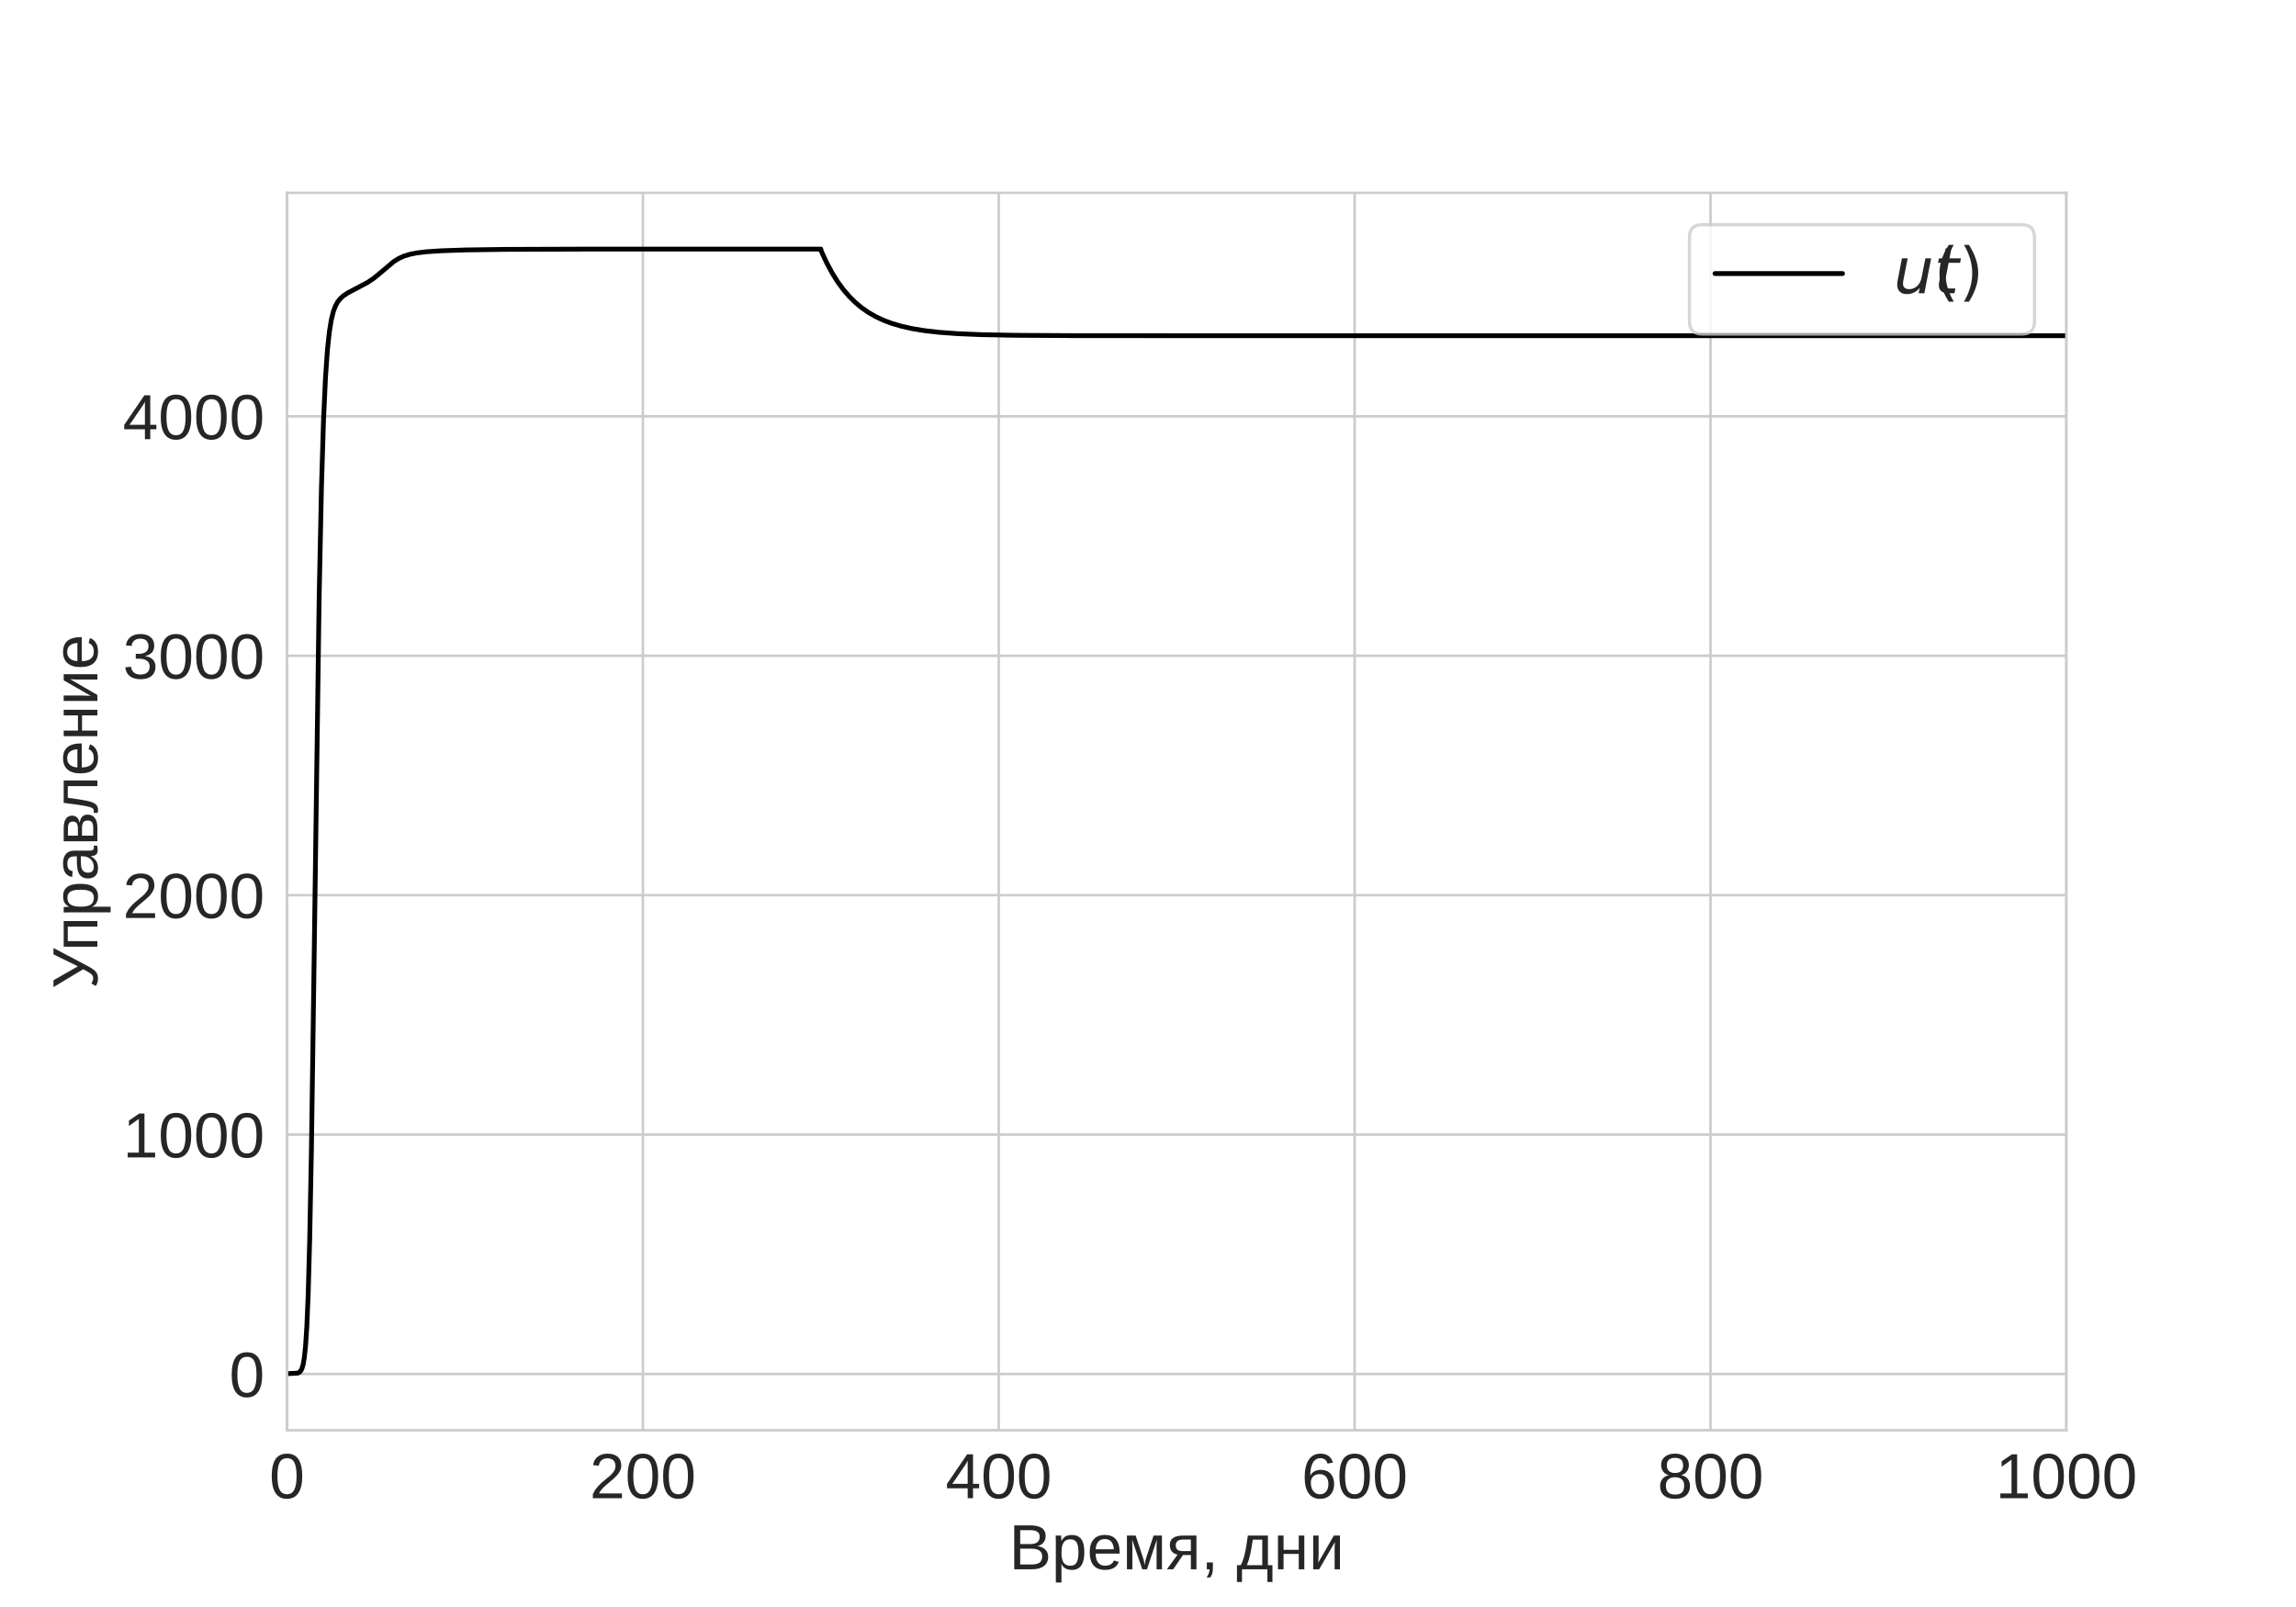
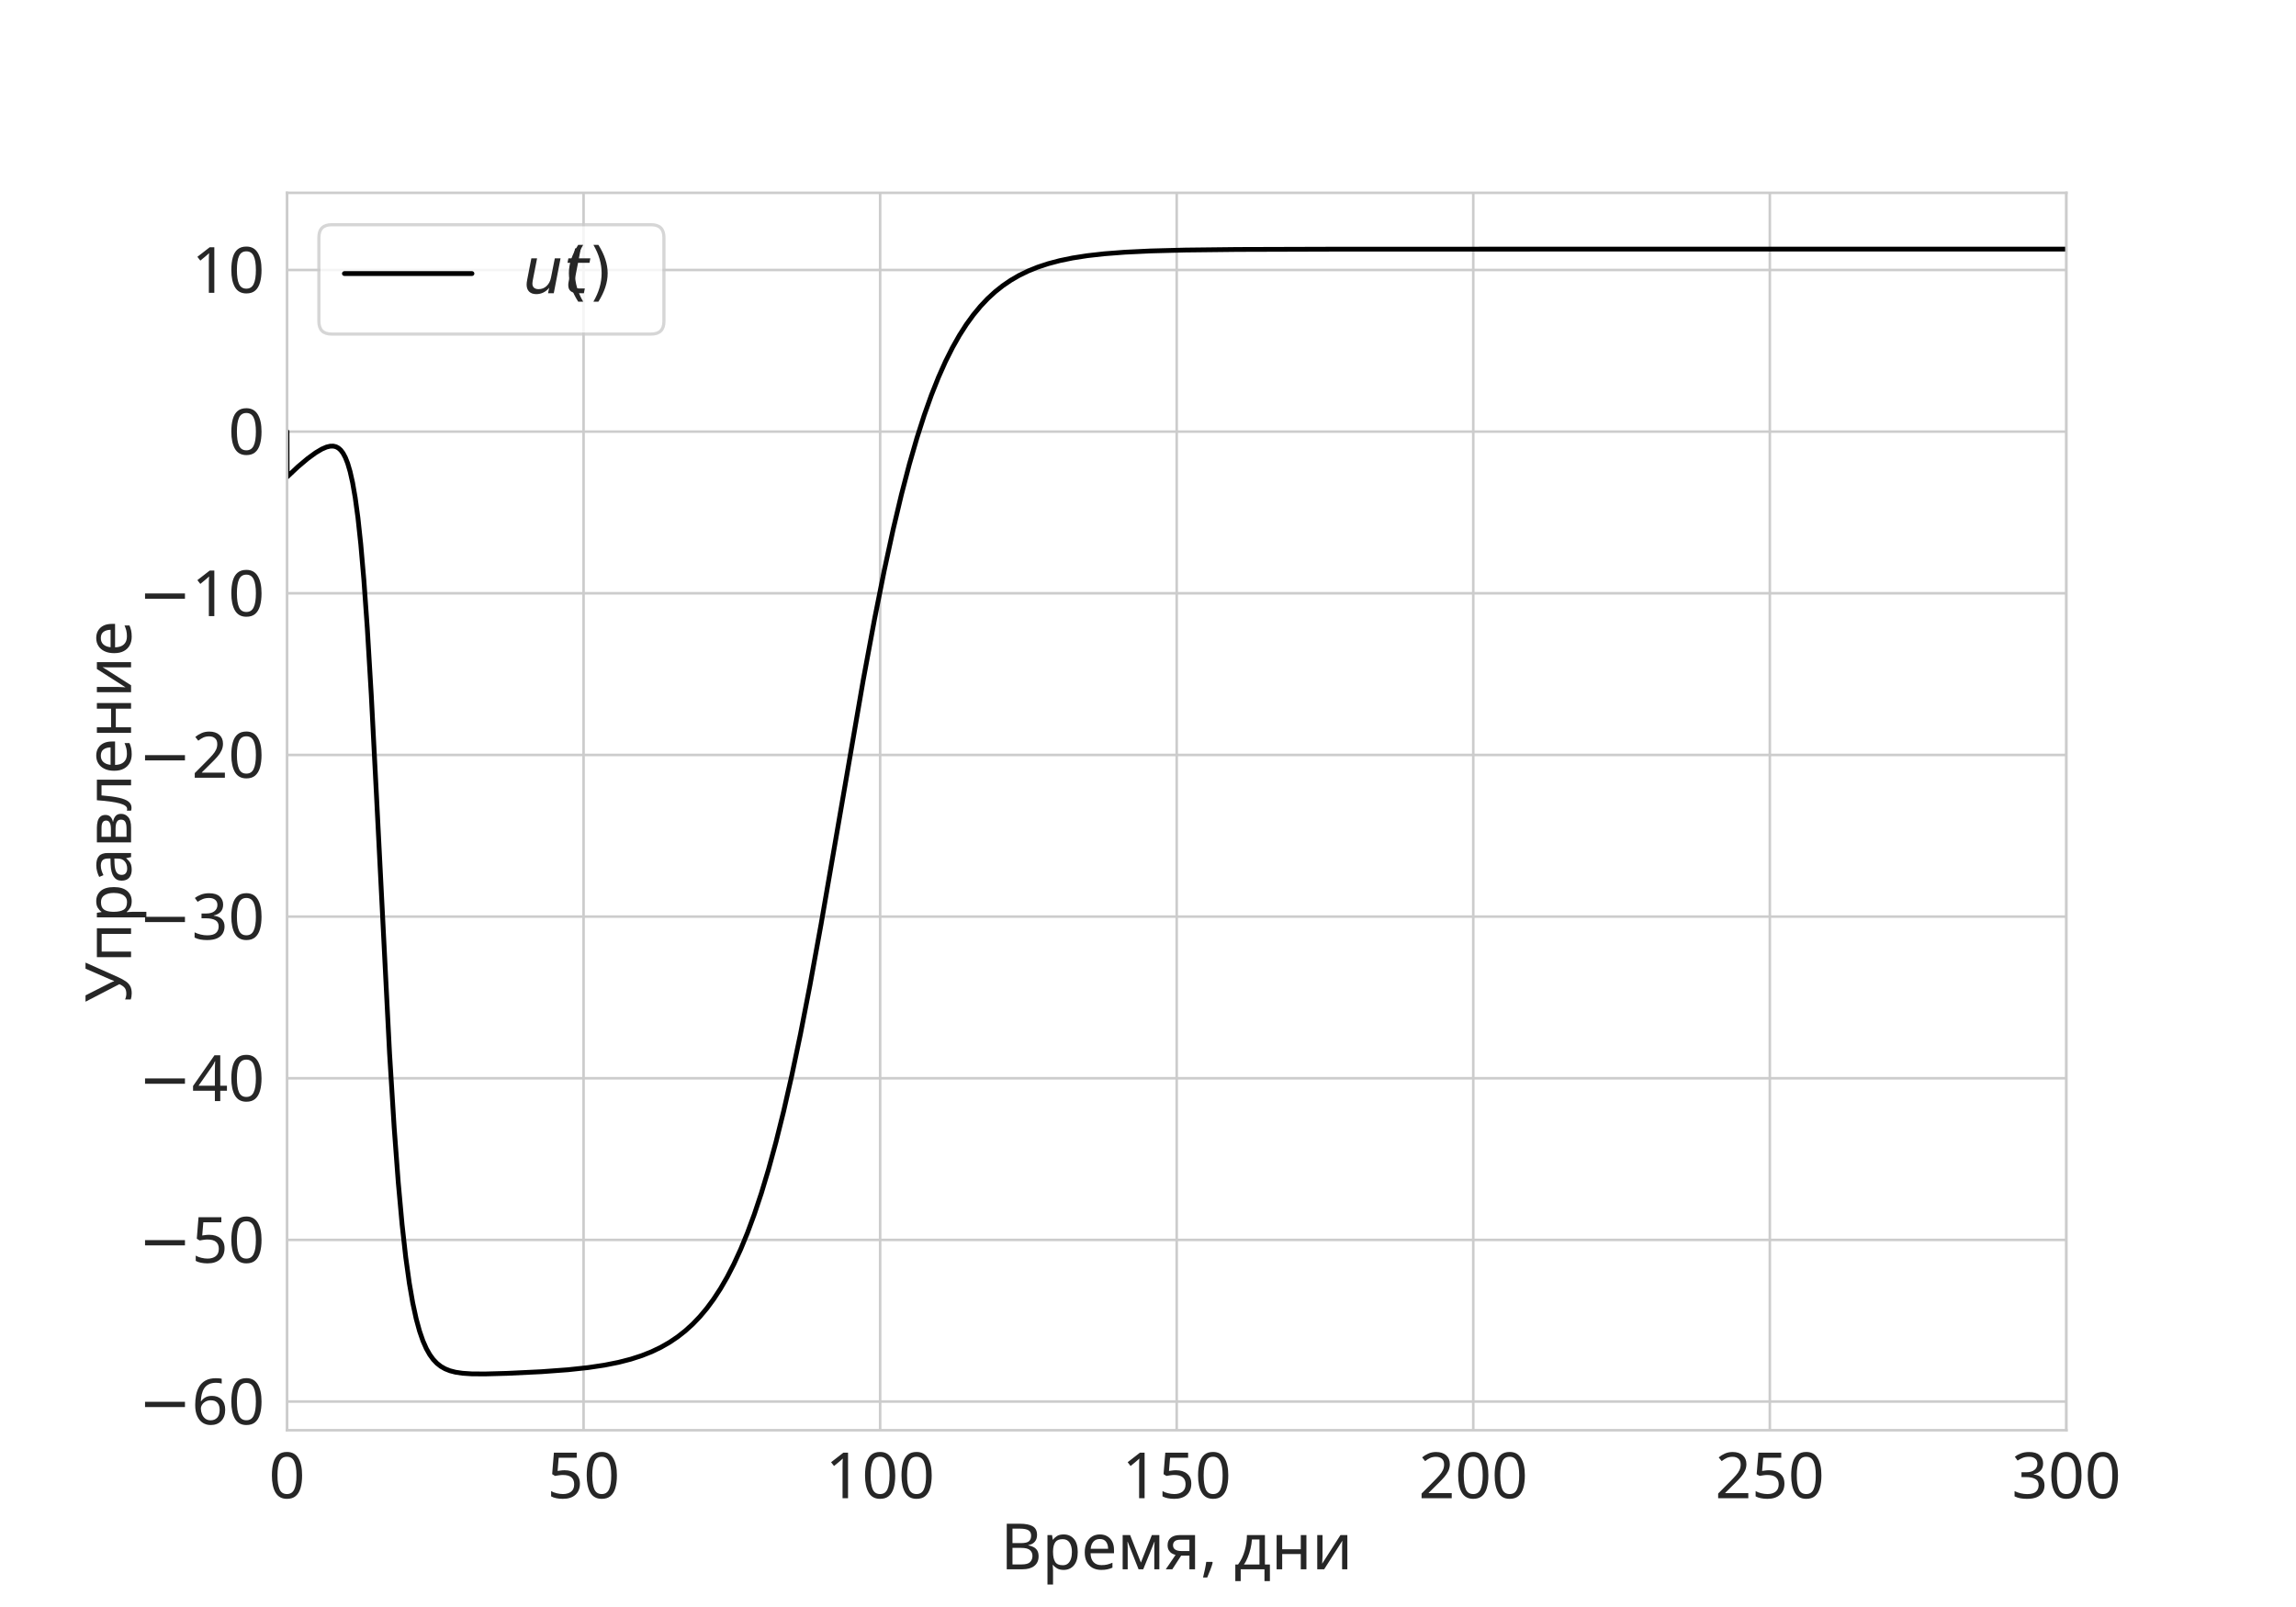
<svg xmlns="http://www.w3.org/2000/svg" width="720pt" height="504pt" viewBox="0 0 720 504" version="1.1">
  <defs>
    <style type="text/css">*{stroke-linejoin: round; stroke-linecap: butt}</style>
  </defs>
  <g id="figure_1">
    <g id="patch_1">
      <path d="M 0 504  L 720 504  L 720 0  L 0 0  z " style="fill: #ffffff" />
    </g>
    <g id="axes_1">
      <g id="patch_2">
        <path d="M 90 448.56  L 648 448.56  L 648 60.48  L 90 60.48  z " style="fill: #ffffff" />
      </g>
      <g id="matplotlib.axis_1">
        <g id="xtick_1">
          <g id="line2d_1">
-             <path d="M 90 448.56  L 90 60.48  " clip-path="url(#pddd154efe8)" style="fill: none; stroke: #cccccc; stroke-width: 0.8; stroke-linecap: round" />
+             <path d="M 90 448.56  L 90 60.48  " clip-path="url(#p866cf12f71)" style="fill: none; stroke: #cccccc; stroke-width: 0.8; stroke-linecap: round" />
          </g>
          <g id="text_1">
-             <text style="fill: #262626; font: 20px 'Arial', 'DejaVu Sans', 'Liberation Sans', 'Bitstream Vera Sans', sans-serif; text-anchor: middle" x="90" y="469.876" transform="rotate(-0 90 469.8756)">0</text>
+             <text style="fill: #262626; font: 20px 'sans-serif'; text-anchor: middle" x="90" y="469.876" transform="rotate(-0, 90, 469.8756)">0</text>
          </g>
        </g>
        <g id="xtick_2">
          <g id="line2d_2">
-             <path d="M 201.6 448.56  L 201.6 60.48  " clip-path="url(#pddd154efe8)" style="fill: none; stroke: #cccccc; stroke-width: 0.8; stroke-linecap: round" />
+             <path d="M 183 448.56  L 183 60.48  " clip-path="url(#p866cf12f71)" style="fill: none; stroke: #cccccc; stroke-width: 0.8; stroke-linecap: round" />
          </g>
          <g id="text_2">
-             <text style="fill: #262626; font: 20px 'Arial', 'DejaVu Sans', 'Liberation Sans', 'Bitstream Vera Sans', sans-serif; text-anchor: middle" x="201.6" y="469.876" transform="rotate(-0 201.6 469.8756)">200</text>
+             <text style="fill: #262626; font: 20px 'sans-serif'; text-anchor: middle" x="183" y="469.876" transform="rotate(-0, 183, 469.8756)">50</text>
          </g>
        </g>
        <g id="xtick_3">
          <g id="line2d_3">
-             <path d="M 313.2 448.56  L 313.2 60.48  " clip-path="url(#pddd154efe8)" style="fill: none; stroke: #cccccc; stroke-width: 0.8; stroke-linecap: round" />
+             <path d="M 276 448.56  L 276 60.48  " clip-path="url(#p866cf12f71)" style="fill: none; stroke: #cccccc; stroke-width: 0.8; stroke-linecap: round" />
          </g>
          <g id="text_3">
-             <text style="fill: #262626; font: 20px 'Arial', 'DejaVu Sans', 'Liberation Sans', 'Bitstream Vera Sans', sans-serif; text-anchor: middle" x="313.2" y="469.876" transform="rotate(-0 313.2 469.8756)">400</text>
+             <text style="fill: #262626; font: 20px 'sans-serif'; text-anchor: middle" x="276" y="469.876" transform="rotate(-0, 276, 469.8756)">100</text>
          </g>
        </g>
        <g id="xtick_4">
          <g id="line2d_4">
-             <path d="M 424.8 448.56  L 424.8 60.48  " clip-path="url(#pddd154efe8)" style="fill: none; stroke: #cccccc; stroke-width: 0.8; stroke-linecap: round" />
+             <path d="M 369 448.56  L 369 60.48  " clip-path="url(#p866cf12f71)" style="fill: none; stroke: #cccccc; stroke-width: 0.8; stroke-linecap: round" />
          </g>
          <g id="text_4">
-             <text style="fill: #262626; font: 20px 'Arial', 'DejaVu Sans', 'Liberation Sans', 'Bitstream Vera Sans', sans-serif; text-anchor: middle" x="424.8" y="469.876" transform="rotate(-0 424.8 469.8756)">600</text>
+             <text style="fill: #262626; font: 20px 'sans-serif'; text-anchor: middle" x="369" y="469.876" transform="rotate(-0, 369, 469.8756)">150</text>
          </g>
        </g>
        <g id="xtick_5">
          <g id="line2d_5">
-             <path d="M 536.4 448.56  L 536.4 60.48  " clip-path="url(#pddd154efe8)" style="fill: none; stroke: #cccccc; stroke-width: 0.8; stroke-linecap: round" />
+             <path d="M 462 448.56  L 462 60.48  " clip-path="url(#p866cf12f71)" style="fill: none; stroke: #cccccc; stroke-width: 0.8; stroke-linecap: round" />
          </g>
          <g id="text_5">
-             <text style="fill: #262626; font: 20px 'Arial', 'DejaVu Sans', 'Liberation Sans', 'Bitstream Vera Sans', sans-serif; text-anchor: middle" x="536.4" y="469.876" transform="rotate(-0 536.4 469.8756)">800</text>
+             <text style="fill: #262626; font: 20px 'sans-serif'; text-anchor: middle" x="462" y="469.876" transform="rotate(-0, 462, 469.8756)">200</text>
          </g>
        </g>
        <g id="xtick_6">
          <g id="line2d_6">
-             <path d="M 648 448.56  L 648 60.48  " clip-path="url(#pddd154efe8)" style="fill: none; stroke: #cccccc; stroke-width: 0.8; stroke-linecap: round" />
+             <path d="M 555 448.56  L 555 60.48  " clip-path="url(#p866cf12f71)" style="fill: none; stroke: #cccccc; stroke-width: 0.8; stroke-linecap: round" />
          </g>
          <g id="text_6">
-             <text style="fill: #262626; font: 20px 'Arial', 'DejaVu Sans', 'Liberation Sans', 'Bitstream Vera Sans', sans-serif; text-anchor: middle" x="648" y="469.876" transform="rotate(-0 648 469.8756)">1000</text>
+             <text style="fill: #262626; font: 20px 'sans-serif'; text-anchor: middle" x="555" y="469.876" transform="rotate(-0, 555, 469.8756)">250</text>
          </g>
        </g>
-         <g id="text_7">
-           <text style="fill: #262626; font: 20px 'Arial', 'DejaVu Sans', 'Liberation Sans', 'Bitstream Vera Sans', sans-serif; text-anchor: middle" x="369" y="492.166" transform="rotate(-0 369 492.1662)">Время, дни</text>
+         <g id="xtick_7">
+           <g id="line2d_7">
+             <path d="M 648 448.56  L 648 60.48  " clip-path="url(#p866cf12f71)" style="fill: none; stroke: #cccccc; stroke-width: 0.8; stroke-linecap: round" />
+           </g>
+           <g id="text_7">
+             <text style="fill: #262626; font: 20px 'sans-serif'; text-anchor: middle" x="648" y="469.876" transform="rotate(-0, 648, 469.8756)">300</text>
+           </g>
+         </g>
+         <g id="text_8">
+           <text style="fill: #262626; font: 20px 'sans-serif'; text-anchor: middle" x="369" y="492.166" transform="rotate(-0, 369, 492.1662)">Время, дни</text>
        </g>
      </g>
      <g id="matplotlib.axis_2">
        <g id="ytick_1">
-           <g id="line2d_7">
-             <path d="M 90 430.92  L 648 430.92  " clip-path="url(#pddd154efe8)" style="fill: none; stroke: #cccccc; stroke-width: 0.8; stroke-linecap: round" />
+           <g id="line2d_8">
+             <path d="M 90 439.569  L 648 439.569  " clip-path="url(#p866cf12f71)" style="fill: none; stroke: #cccccc; stroke-width: 0.8; stroke-linecap: round" />
          </g>
-           <g id="text_8">
-             <text style="fill: #262626; font: 20px 'Arial', 'DejaVu Sans', 'Liberation Sans', 'Bitstream Vera Sans', sans-serif; text-anchor: end" x="83" y="438.078" transform="rotate(-0 83 438.0778)">0</text>
+           <g id="text_9">
+             <text style="fill: #262626; font: 20px 'sans-serif'; text-anchor: end" x="83" y="446.727" transform="rotate(-0, 83, 446.7271)">−60</text>
          </g>
        </g>
        <g id="ytick_2">
-           <g id="line2d_8">
-             <path d="M 90 355.834  L 648 355.834  " clip-path="url(#pddd154efe8)" style="fill: none; stroke: #cccccc; stroke-width: 0.8; stroke-linecap: round" />
+           <g id="line2d_9">
+             <path d="M 90 388.87  L 648 388.87  " clip-path="url(#p866cf12f71)" style="fill: none; stroke: #cccccc; stroke-width: 0.8; stroke-linecap: round" />
          </g>
-           <g id="text_9">
-             <text style="fill: #262626; font: 20px 'Arial', 'DejaVu Sans', 'Liberation Sans', 'Bitstream Vera Sans', sans-serif; text-anchor: end" x="83" y="362.992" transform="rotate(-0 83 362.9921)">1000</text>
+           <g id="text_10">
+             <text style="fill: #262626; font: 20px 'sans-serif'; text-anchor: end" x="83" y="396.027" transform="rotate(-0, 83, 396.0274)">−50</text>
          </g>
        </g>
        <g id="ytick_3">
-           <g id="line2d_9">
-             <path d="M 90 280.749  L 648 280.749  " clip-path="url(#pddd154efe8)" style="fill: none; stroke: #cccccc; stroke-width: 0.8; stroke-linecap: round" />
+           <g id="line2d_10">
+             <path d="M 90 338.17  L 648 338.17  " clip-path="url(#p866cf12f71)" style="fill: none; stroke: #cccccc; stroke-width: 0.8; stroke-linecap: round" />
          </g>
-           <g id="text_10">
-             <text style="fill: #262626; font: 20px 'Arial', 'DejaVu Sans', 'Liberation Sans', 'Bitstream Vera Sans', sans-serif; text-anchor: end" x="83" y="287.906" transform="rotate(-0 83 287.9063)">2000</text>
+           <g id="text_11">
+             <text style="fill: #262626; font: 20px 'sans-serif'; text-anchor: end" x="83" y="345.328" transform="rotate(-0, 83, 345.3277)">−40</text>
          </g>
        </g>
        <g id="ytick_4">
-           <g id="line2d_10">
-             <path d="M 90 205.663  L 648 205.663  " clip-path="url(#pddd154efe8)" style="fill: none; stroke: #cccccc; stroke-width: 0.8; stroke-linecap: round" />
+           <g id="line2d_11">
+             <path d="M 90 287.47  L 648 287.47  " clip-path="url(#p866cf12f71)" style="fill: none; stroke: #cccccc; stroke-width: 0.8; stroke-linecap: round" />
          </g>
-           <g id="text_11">
-             <text style="fill: #262626; font: 20px 'Arial', 'DejaVu Sans', 'Liberation Sans', 'Bitstream Vera Sans', sans-serif; text-anchor: end" x="83" y="212.821" transform="rotate(-0 83 212.8206)">3000</text>
+           <g id="text_12">
+             <text style="fill: #262626; font: 20px 'sans-serif'; text-anchor: end" x="83" y="294.628" transform="rotate(-0, 83, 294.628)">−30</text>
          </g>
        </g>
        <g id="ytick_5">
-           <g id="line2d_11">
-             <path d="M 90 130.577  L 648 130.577  " clip-path="url(#pddd154efe8)" style="fill: none; stroke: #cccccc; stroke-width: 0.8; stroke-linecap: round" />
+           <g id="line2d_12">
+             <path d="M 90 236.77  L 648 236.77  " clip-path="url(#p866cf12f71)" style="fill: none; stroke: #cccccc; stroke-width: 0.8; stroke-linecap: round" />
          </g>
-           <g id="text_12">
-             <text style="fill: #262626; font: 20px 'Arial', 'DejaVu Sans', 'Liberation Sans', 'Bitstream Vera Sans', sans-serif; text-anchor: end" x="83" y="137.735" transform="rotate(-0 83 137.7349)">4000</text>
+           <g id="text_13">
+             <text style="fill: #262626; font: 20px 'sans-serif'; text-anchor: end" x="83" y="243.928" transform="rotate(-0, 83, 243.9283)">−20</text>
          </g>
        </g>
-         <g id="text_13">
-           <text style="fill: #262626; font: 20px 'Arial', 'DejaVu Sans', 'Liberation Sans', 'Bitstream Vera Sans', sans-serif; text-anchor: middle" x="30.538" y="254.52" transform="rotate(-90 30.5375 254.52)">Управление</text>
+         <g id="ytick_6">
+           <g id="line2d_13">
+             <path d="M 90 186.071  L 648 186.071  " clip-path="url(#p866cf12f71)" style="fill: none; stroke: #cccccc; stroke-width: 0.8; stroke-linecap: round" />
+           </g>
+           <g id="text_14">
+             <text style="fill: #262626; font: 20px 'sans-serif'; text-anchor: end" x="83" y="193.229" transform="rotate(-0, 83, 193.2286)">−10</text>
+           </g>
+         </g>
+         <g id="ytick_7">
+           <g id="line2d_14">
+             <path d="M 90 135.371  L 648 135.371  " clip-path="url(#p866cf12f71)" style="fill: none; stroke: #cccccc; stroke-width: 0.8; stroke-linecap: round" />
+           </g>
+           <g id="text_15">
+             <text style="fill: #262626; font: 20px 'sans-serif'; text-anchor: end" x="83" y="142.529" transform="rotate(-0, 83, 142.5288)">0</text>
+           </g>
+         </g>
+         <g id="ytick_8">
+           <g id="line2d_15">
+             <path d="M 90 84.671  L 648 84.671  " clip-path="url(#p866cf12f71)" style="fill: none; stroke: #cccccc; stroke-width: 0.8; stroke-linecap: round" />
+           </g>
+           <g id="text_16">
+             <text style="fill: #262626; font: 20px 'sans-serif'; text-anchor: end" x="83" y="91.829" transform="rotate(-0, 83, 91.82914)">10</text>
+           </g>
+         </g>
+         <g id="text_17">
+           <text style="fill: #262626; font: 20px 'sans-serif'; text-anchor: middle" x="41.1" y="254.52" transform="rotate(-90, 41.1, 254.52)">Управление</text>
        </g>
      </g>
-       <g id="line2d_12">
-         <path d="M 90 430.92  L 90.112 430.81  L 93.292 430.654  L 93.884 430.382  L 94.313 429.933  L 94.693 429.19  L 95.061 427.936  L 95.435 425.789  L 95.82 422.142  L 96.222 416.005  L 96.651 405.696  L 97.12 388.651  L 97.667 359.946  L 98.409 307.816  L 100.089 186.97  L 100.803 152.883  L 101.45 131.845  L 102.07 118.425  L 102.678 109.742  L 103.286 104.052  L 103.9 100.287  L 104.525 97.757  L 105.183 95.978  L 105.892 94.683  L 106.701 93.662  L 107.694 92.773  L 109.05 91.874  L 111.304 90.679  L 115.3 88.563  L 117.225 87.261  L 119.211 85.635  L 123.536 81.99  L 125.121 81.023  L 126.722 80.309  L 128.519 79.756  L 130.74 79.315  L 133.781 78.953  L 138.418 78.645  L 145.94 78.389  L 158.188 78.213  L 182.159 78.132  L 257.406 78.12  L 257.523 78.708  L 259.191 82.338  L 260.899 85.528  L 262.645 88.328  L 264.436 90.783  L 266.278 92.934  L 268.192 94.83  L 270.189 96.498  L 272.299 97.97  L 274.553 99.271  L 276.986 100.417  L 279.647 101.421  L 282.605 102.296  L 285.953 103.051  L 289.825 103.69  L 294.434 104.219  L 300.126 104.638  L 307.564 104.951  L 318.244 105.161  L 336.798 105.271  L 394.422 105.299  L 647.994 105.299  L 647.994 105.299  " clip-path="url(#pddd154efe8)" style="fill: none; stroke: #000000; stroke-width: 1.5; stroke-linecap: round" />
+       <g id="line2d_16">
+         <path d="M 90 135.371  L 90.037 149.576  L 90.112 149.503  L 93.46 146.359  L 96.473 143.825  L 98.965 142.005  L 100.9 140.853  L 102.388 140.21  L 103.578 139.928  L 104.545 139.917  L 105.382 140.122  L 106.145 140.538  L 106.87 141.191  L 107.577 142.131  L 108.302 143.485  L 109.028 145.324  L 109.79 147.901  L 110.572 151.37  L 111.39 156.082  L 112.246 162.392  L 113.138 170.696  L 114.106 181.863  L 115.184 197.068  L 116.431 218.005  L 118.067 249.635  L 122.159 330.322  L 123.61 353.658  L 124.894 370.868  L 126.084 383.994  L 127.237 394.333  L 128.353 402.392  L 129.432 408.634  L 130.511 413.61  L 131.571 417.486  L 132.631 420.547  L 133.691 422.952  L 134.77 424.863  L 135.868 426.368  L 137.021 427.576  L 138.248 428.54  L 139.588 429.306  L 141.094 429.907  L 142.861 430.365  L 145.037 430.69  L 147.902 430.878  L 152.068 430.911  L 159.173 430.716  L 169.794 430.202  L 178.09 429.593  L 184.414 428.914  L 189.566 428.144  L 193.955 427.268  L 197.806 426.277  L 201.247 425.164  L 204.371 423.922  L 207.254 422.537  L 209.933 421.005  L 212.462 419.302  L 214.88 417.406  L 217.205 415.296  L 219.456 412.95  L 221.651 410.337  L 223.808 407.416  L 225.929 404.168  L 228.031 400.538  L 230.132 396.461  L 232.253 391.852  L 234.392 386.658  L 236.549 380.822  L 238.744 374.233  L 240.995 366.759  L 243.32 358.247  L 245.738 348.529  L 248.286 337.339  L 251.002 324.388  L 253.996 308.988  L 257.474 289.883  L 262.162 262.778  L 270.699 213.291  L 274.27 194.036  L 277.321 178.769  L 280.092 166.002  L 282.677 155.111  L 285.151 145.635  L 287.532 137.383  L 289.838 130.178  L 292.089 123.863  L 294.302 118.302  L 296.497 113.381  L 298.673 109.039  L 300.85 105.188  L 303.026 101.784  L 305.221 98.758  L 307.453 96.057  L 309.722 93.658  L 312.047 91.521  L 314.446 89.615  L 316.957 87.903  L 319.598 86.372  L 322.407 85.002  L 325.42 83.783  L 328.694 82.7  L 332.302 81.745  L 336.338 80.912  L 340.933 80.195  L 346.289 79.591  L 352.744 79.095  L 360.835 78.706  L 371.678 78.421  L 387.972 78.237  L 419.22 78.145  L 544.937 78.12  L 647.981 78.12  L 647.981 78.12  " clip-path="url(#p866cf12f71)" style="fill: none; stroke: #000000; stroke-width: 1.5; stroke-linecap: round" />
      </g>
      <g id="patch_3">
        <path d="M 90 448.56  L 90 60.48  " style="fill: none; stroke: #cccccc; stroke-width: 0.8; stroke-linejoin: miter; stroke-linecap: square" />
      </g>
      <g id="patch_4">
        <path d="M 648 448.56  L 648 60.48  " style="fill: none; stroke: #cccccc; stroke-width: 0.8; stroke-linejoin: miter; stroke-linecap: square" />
      </g>
      <g id="patch_5">
        <path d="M 90 448.56  L 648 448.56  " style="fill: none; stroke: #cccccc; stroke-width: 0.8; stroke-linejoin: miter; stroke-linecap: square" />
      </g>
      <g id="patch_6">
        <path d="M 90 60.48  L 648 60.48  " style="fill: none; stroke: #cccccc; stroke-width: 0.8; stroke-linejoin: miter; stroke-linecap: square" />
      </g>
      <g id="legend_1">
        <g id="patch_7">
-           <path d="M 533.8 104.771  L 634 104.771  Q 638 104.771 638 100.771  L 638 74.48  Q 638 70.48 634 70.48  L 533.8 70.48  Q 529.8 70.48 529.8 74.48  L 529.8 100.771  Q 529.8 104.771 533.8 104.771  z " style="fill: #ffffff; opacity: 0.8; stroke: #cccccc; stroke-linejoin: miter" />
+           <path d="M 104 104.771  L 204.2 104.771  Q 208.2 104.771 208.2 100.771  L 208.2 74.48  Q 208.2 70.48 204.2 70.48  L 104 70.48  Q 100 70.48 100 74.48  L 100 100.771  Q 100 104.771 104 104.771  z " style="fill: #ffffff; opacity: 0.8; stroke: #cccccc; stroke-linejoin: miter" />
        </g>
-         <g id="line2d_13">
-           <path d="M 537.8 85.796  L 557.8 85.796  L 577.8 85.796  " style="fill: none; stroke: #000000; stroke-width: 1.5; stroke-linecap: round" />
+         <g id="line2d_17">
+           <path d="M 108 85.796  L 128 85.796  L 148 85.796  " style="fill: none; stroke: #000000; stroke-width: 1.5; stroke-linecap: round" />
        </g>
-         <g id="text_14">
-           <g style="fill: #262626" transform="translate(593.8 92.79563)">
+         <g id="text_18">
+           <g style="fill: #262626" transform="translate(164 92.79563)">
            <text>
              <tspan style="font: oblique 20px 'DejaVu Sans'" x="0 20.479" y="-0.828">ut</tspan>
              <tspan style="font: 20px 'DejaVu Sans'" x="12.676 28.32" y="-0.828">()</tspan>
            </text>
          </g>
        </g>
      </g>
    </g>
  </g>
  <defs>
-     <clipPath id="pddd154efe8">
+     <clipPath id="p866cf12f71">
      <rect x="90" y="60.48" width="558" height="388.08" />
    </clipPath>
  </defs>
</svg>
